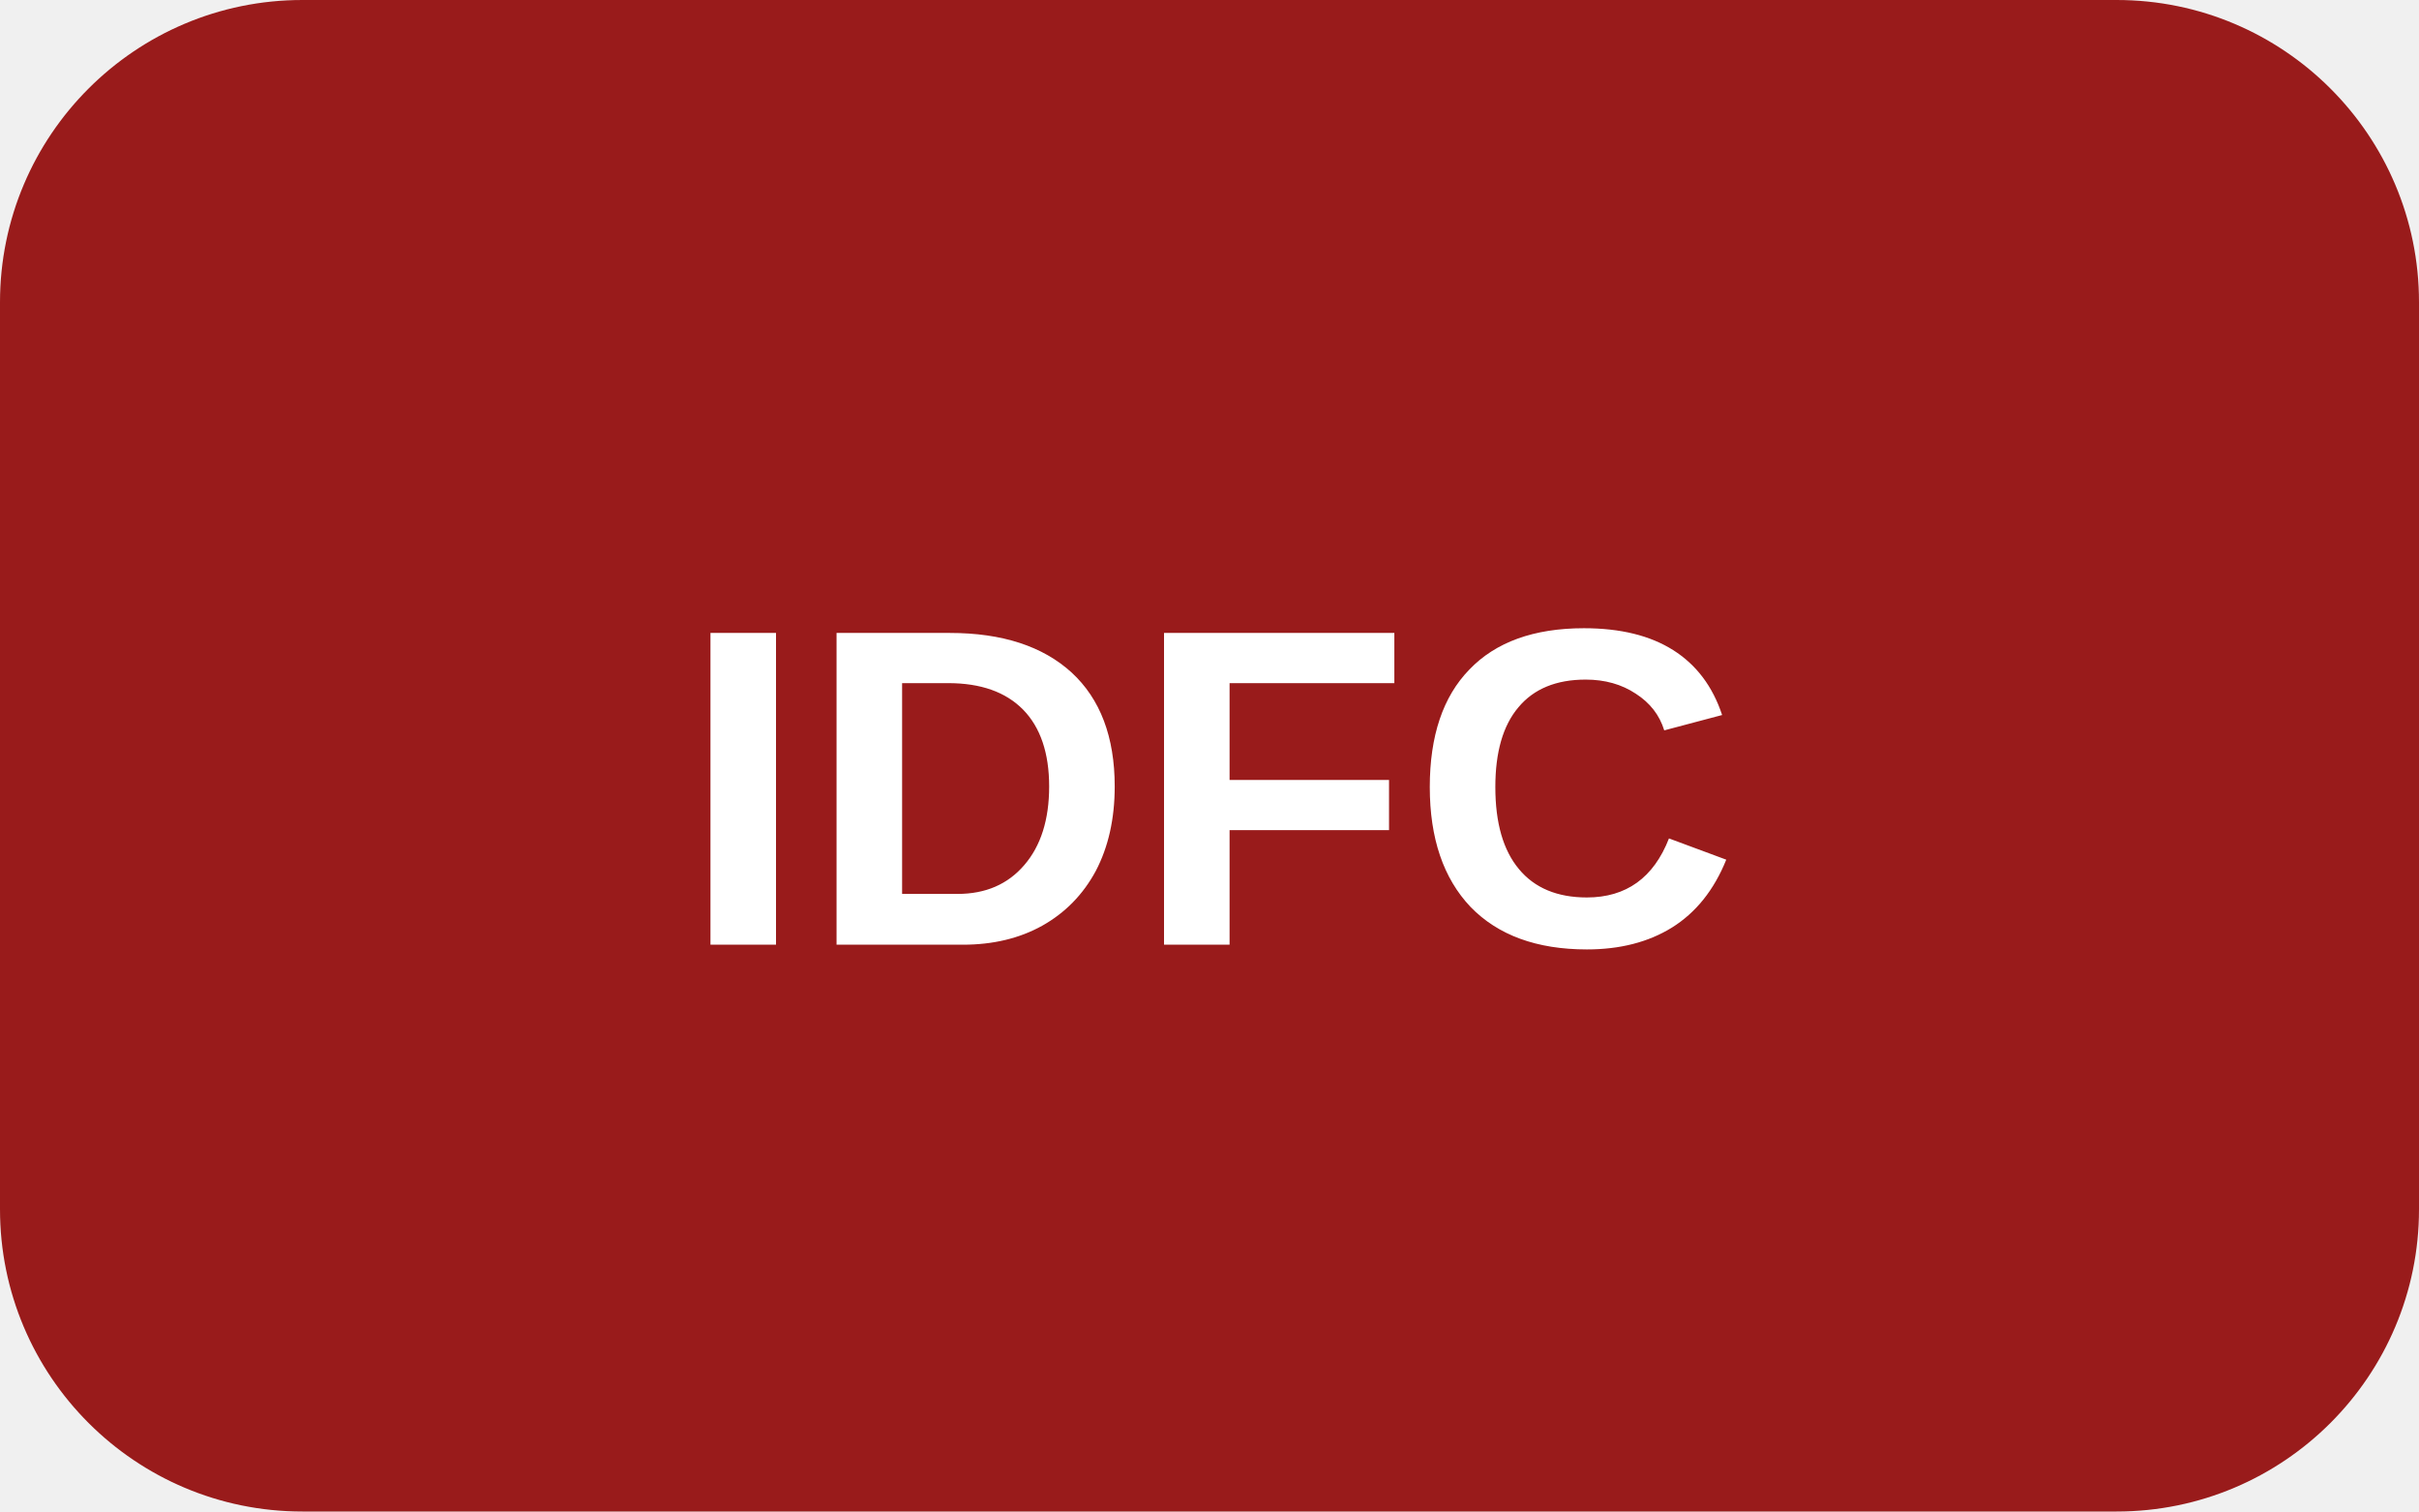
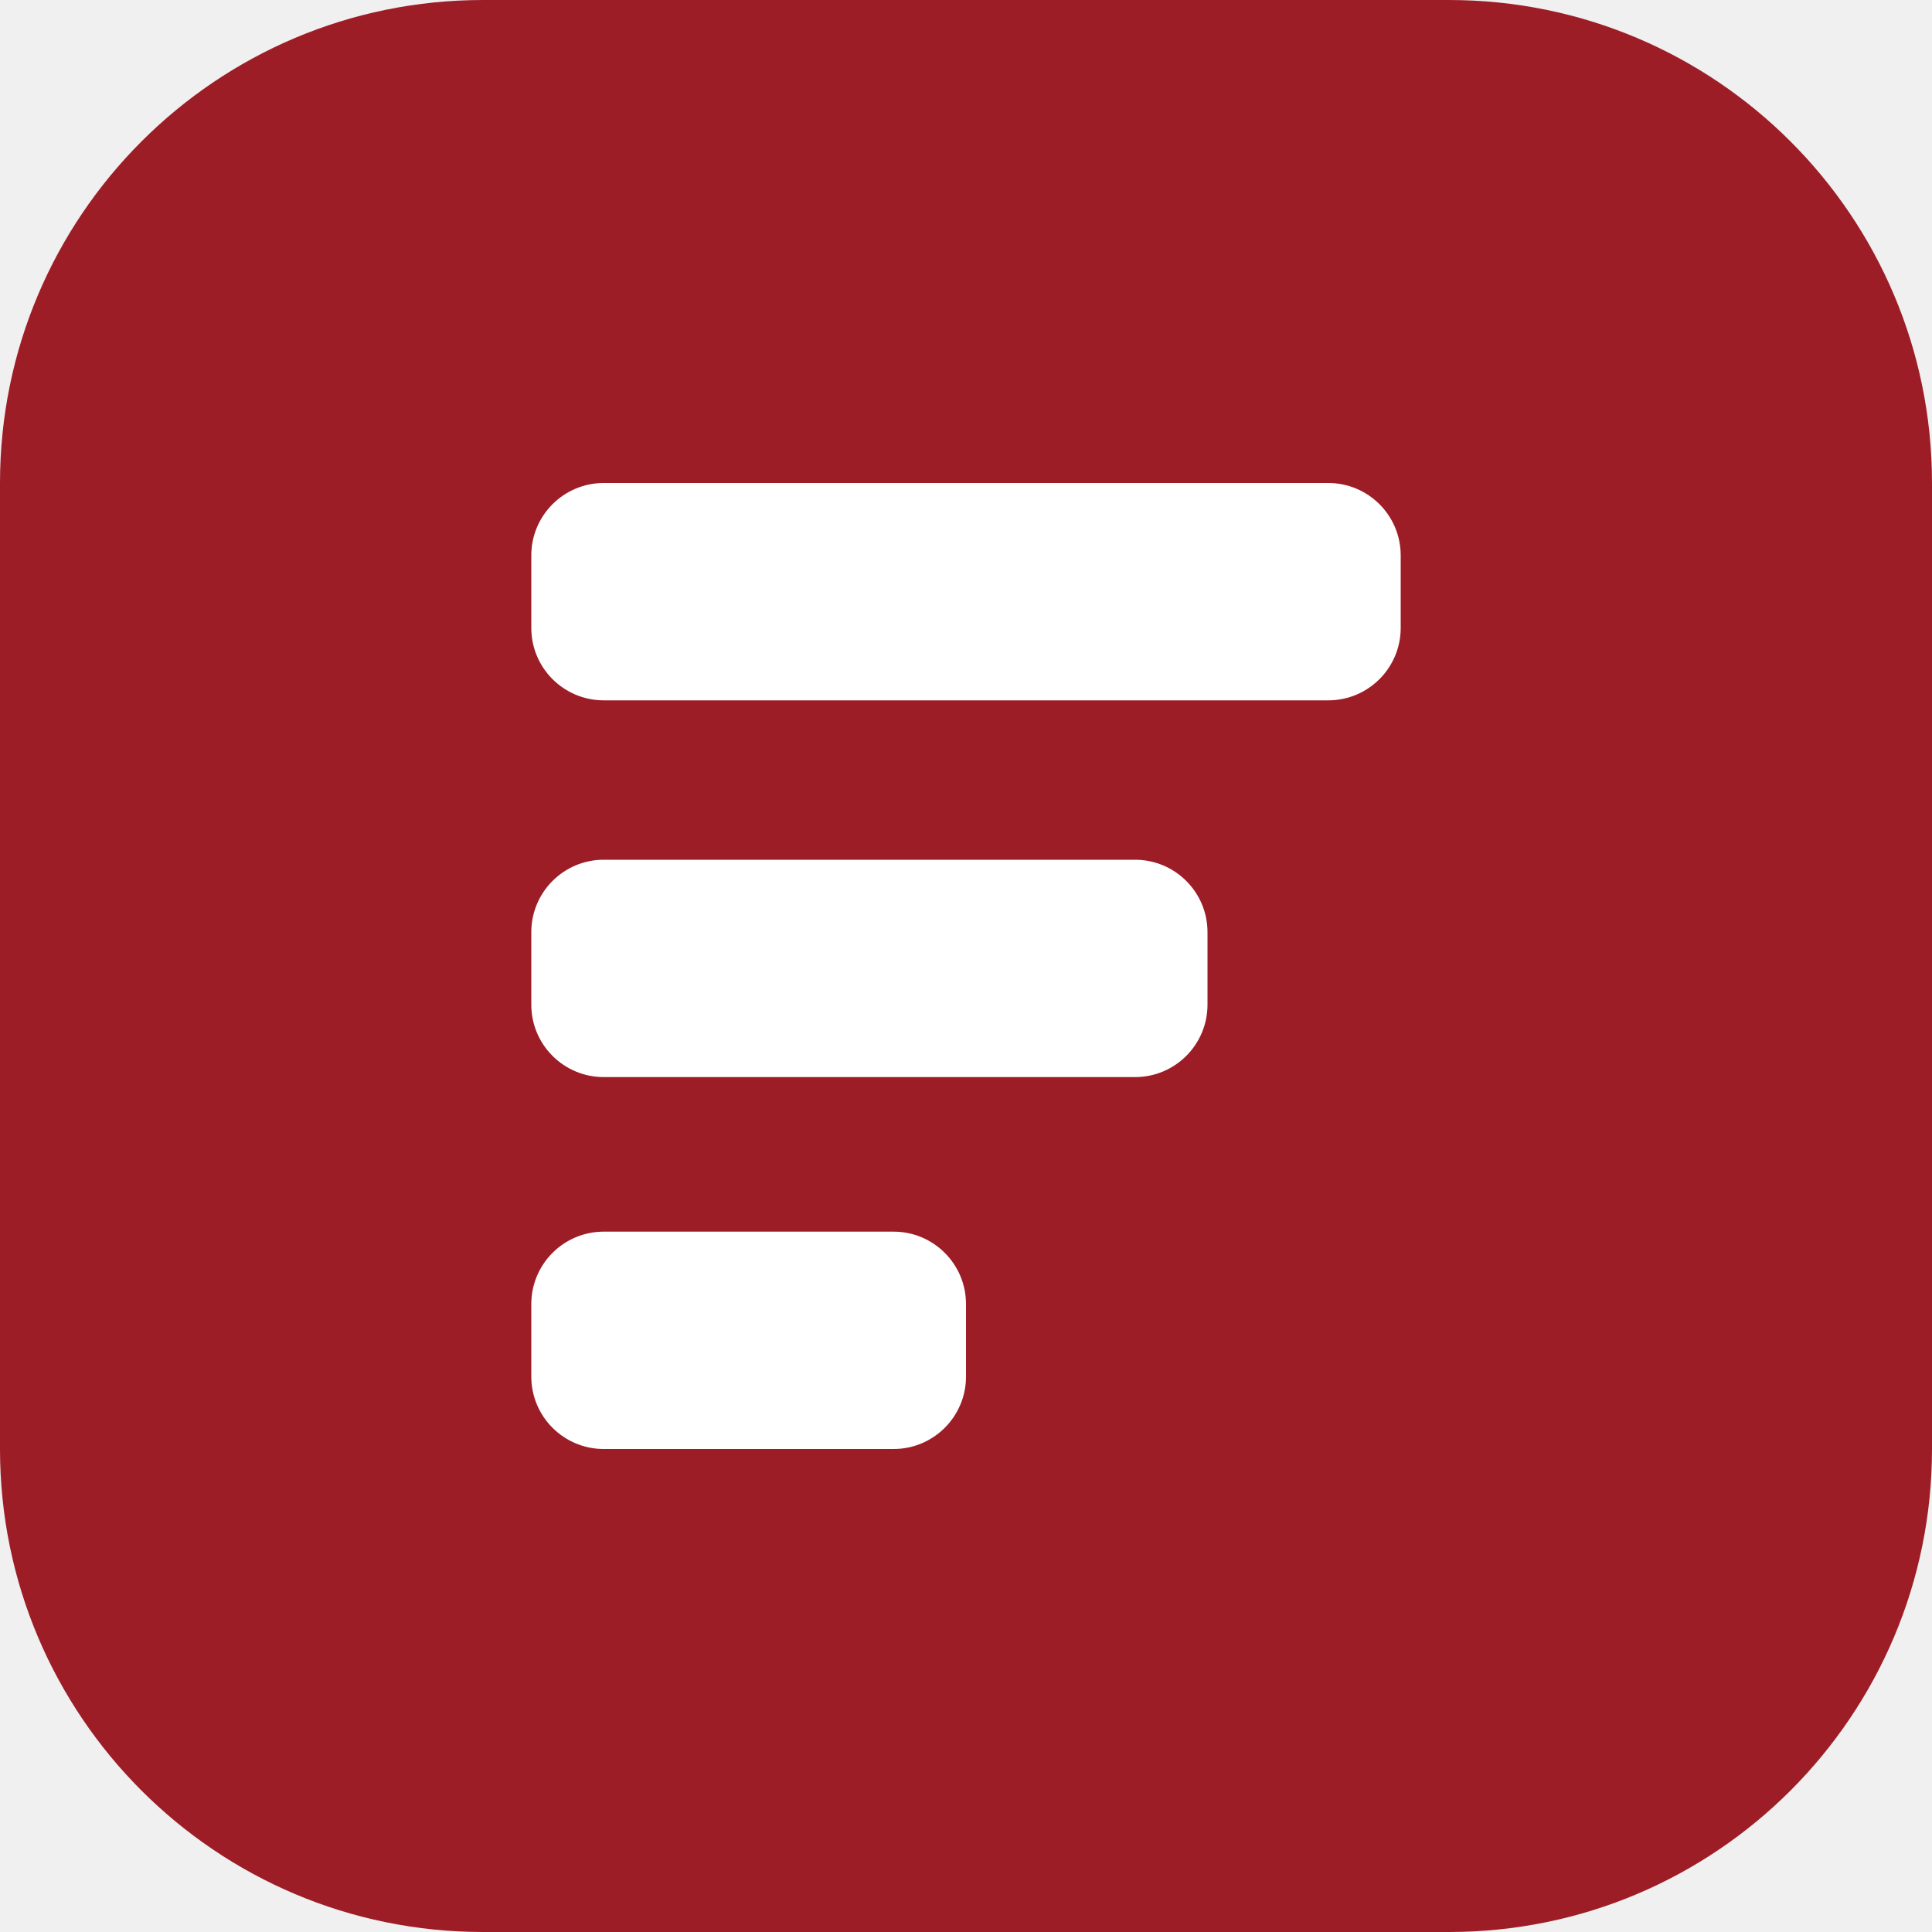
- <svg xmlns="http://www.w3.org/2000/svg" viewBox="0 0 64 40" width="64" height="40">
-   <rect width="64" height="40" rx="8" fill="#991B1B" />
-   <text x="32" y="25" text-anchor="middle" font-family="Plus Jakarta Sans, Arial, sans-serif" font-size="12" font-weight="800" fill="#FFFFFF">IDFC</text>
+ <svg xmlns="http://www.w3.org/2000/svg" viewBox="0 0 40 40" width="40" height="40">
+   <rect width="40" height="40" rx="10" fill="#9D1D27" />
+   <rect x="11" y="10" width="18" height="4.5" rx="1.5" fill="#FFFFFF" />
+   <rect x="11" y="17.8" width="14" height="4.5" rx="1.5" fill="#FFFFFF" />
+   <rect x="11" y="25.5" width="9" height="4.5" rx="1.5" fill="#FFFFFF" />
</svg>
